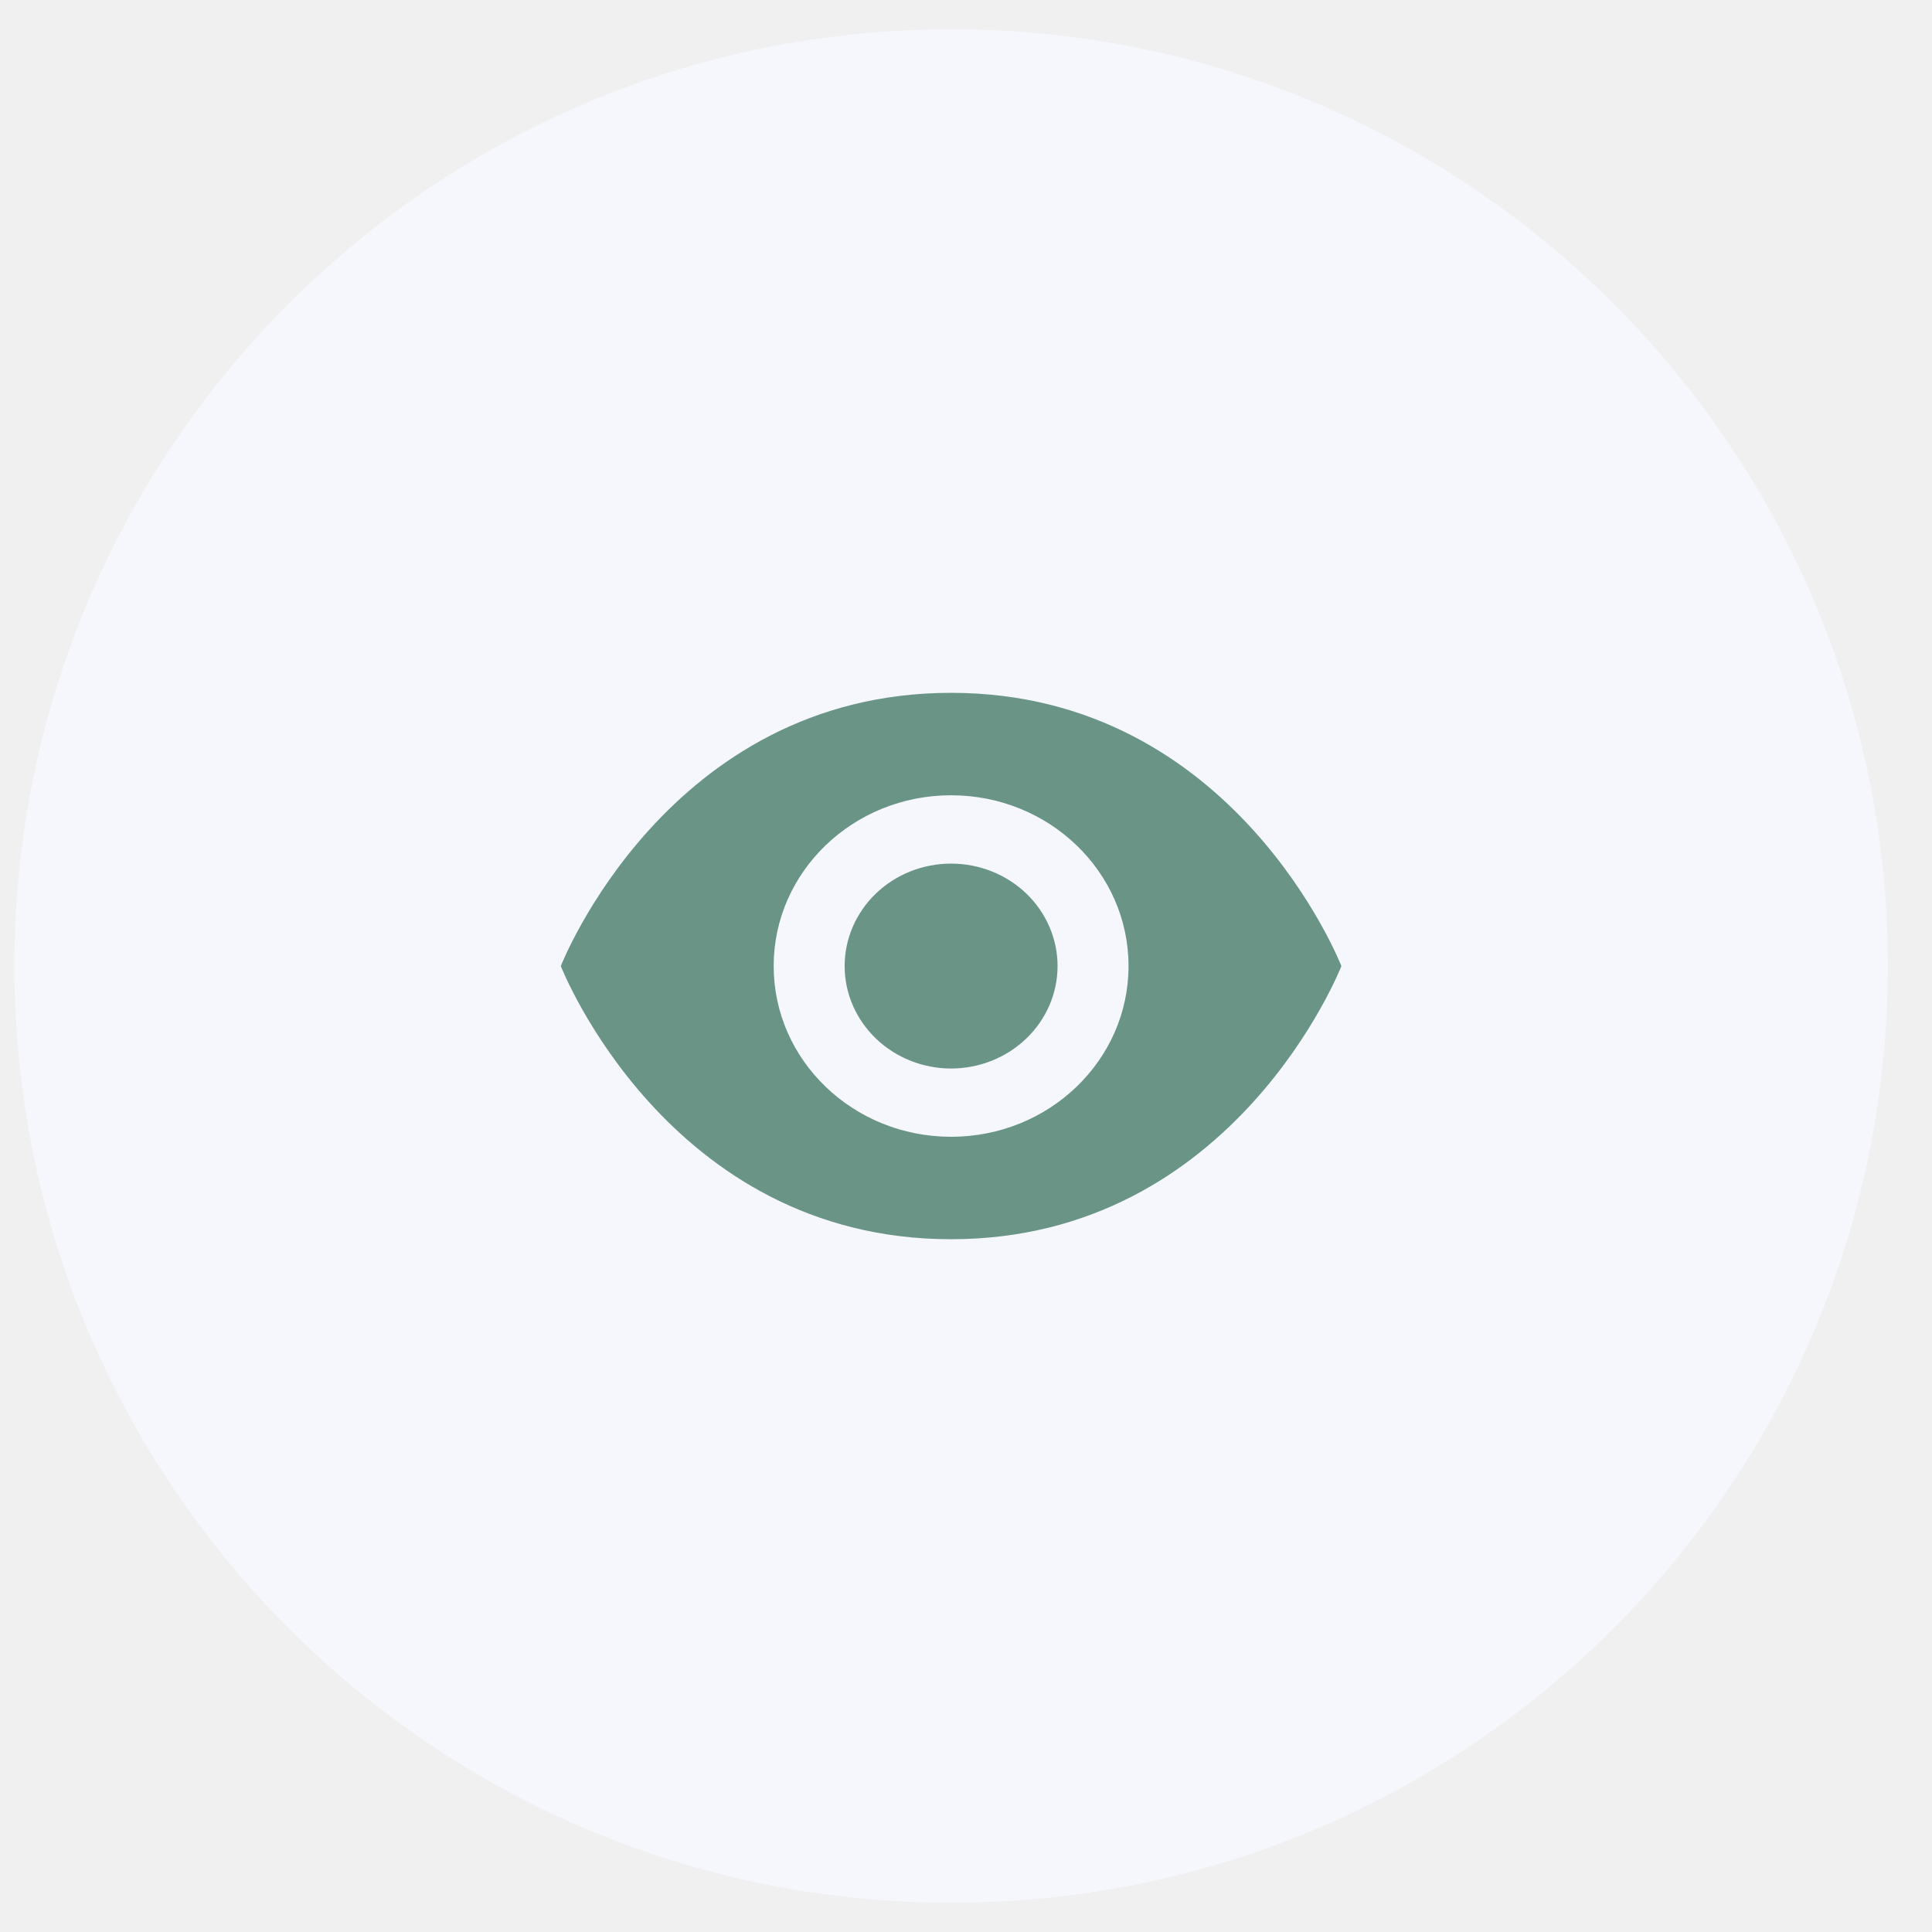
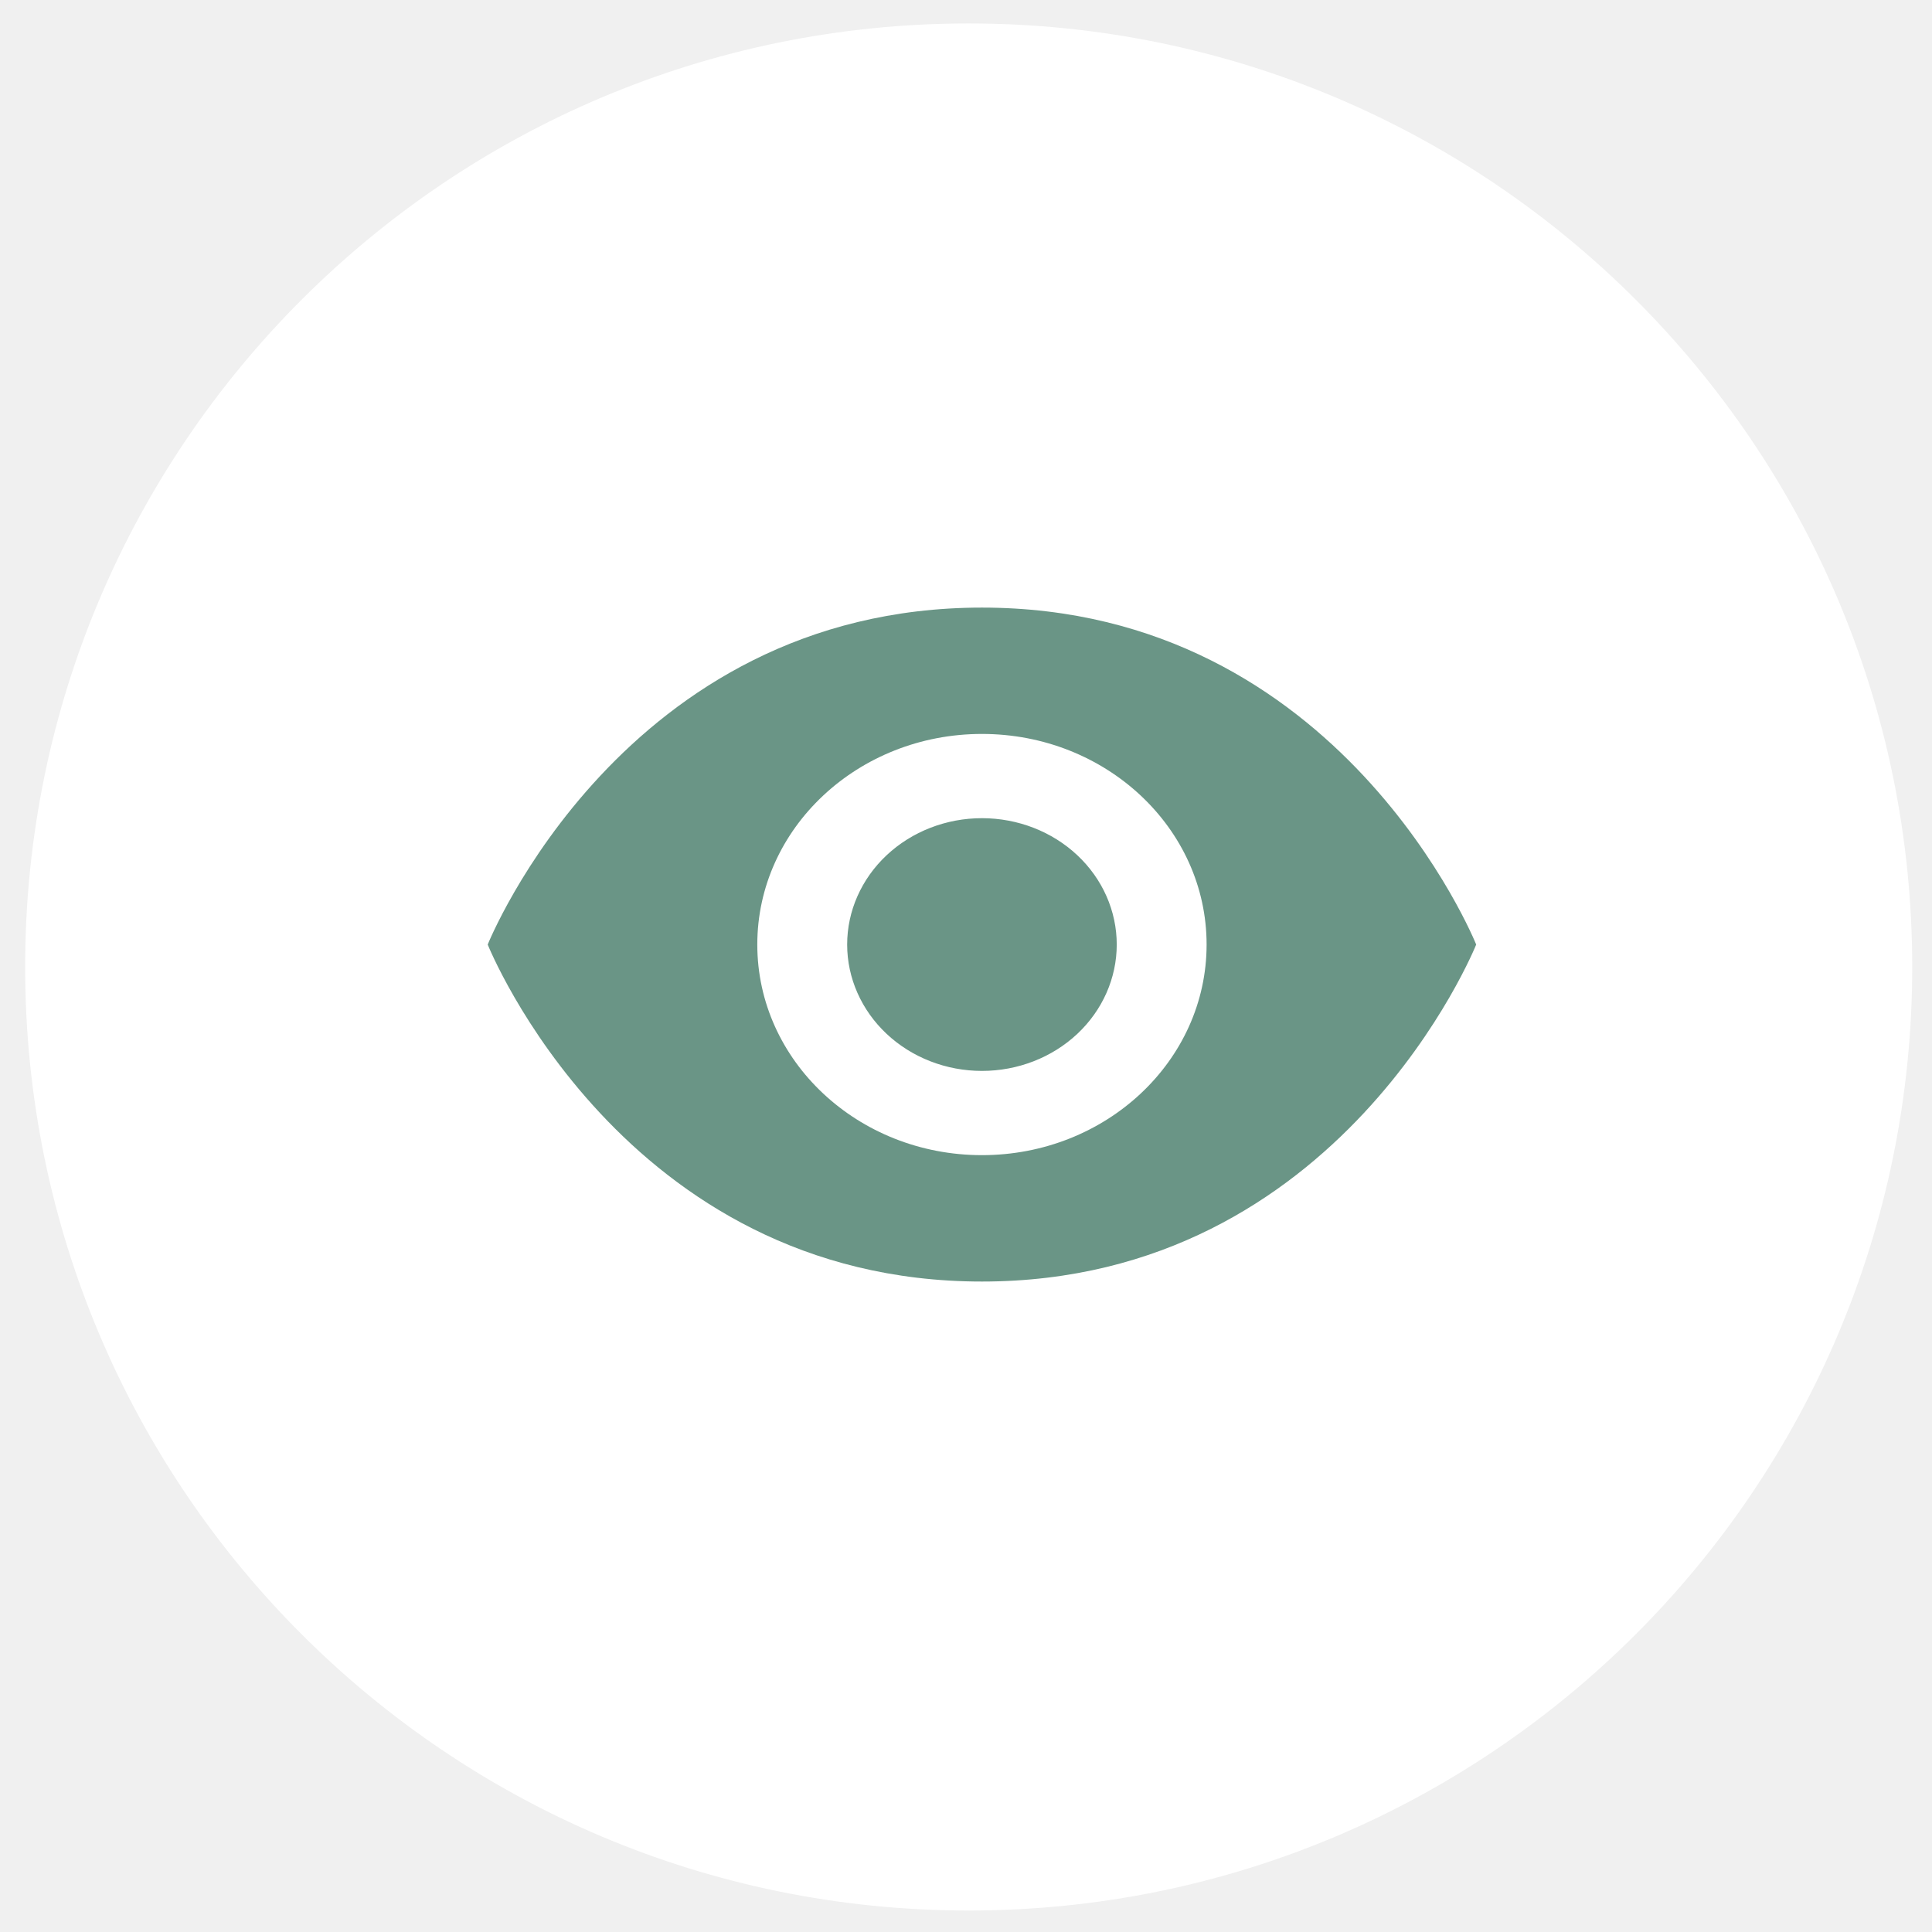
- <svg xmlns="http://www.w3.org/2000/svg" width="33" height="33" viewBox="0 0 33 33" fill="none">
-   <rect x="0.246" y="0.5" width="32" height="32" rx="16" fill="#F6F7FC" />
-   <path d="M16.245 11.834C11.397 11.834 9.579 16.501 9.579 16.501C9.579 16.501 11.397 21.167 16.245 21.167C21.094 21.167 22.912 16.501 22.912 16.501C22.912 16.501 21.094 11.834 16.245 11.834ZM16.245 13.584C17.919 13.584 19.276 14.89 19.276 16.501C19.276 18.111 17.919 19.417 16.245 19.417C14.572 19.417 13.215 18.111 13.215 16.501C13.215 14.89 14.572 13.584 16.245 13.584ZM16.245 14.751C15.763 14.751 15.301 14.935 14.96 15.263C14.619 15.591 14.427 16.037 14.427 16.501C14.427 16.965 14.619 17.41 14.96 17.738C15.301 18.066 15.763 18.251 16.245 18.251C16.728 18.251 17.19 18.066 17.531 17.738C17.872 17.41 18.064 16.965 18.064 16.501C18.064 16.037 17.872 15.591 17.531 15.263C17.19 14.935 16.728 14.751 16.245 14.751Z" fill="#6A9586" />
+ <svg xmlns="http://www.w3.org/2000/svg" width="43" height="43" viewBox="0 0 43 43" fill="none">
+   <rect x="0.56" y="0.522" width="42" height="42" rx="21" fill="white" />
+   <path d="M21.855 13.523C13.855 13.523 10.855 21.023 10.855 21.023C10.855 21.023 13.855 28.523 21.855 28.523C29.855 28.523 32.855 21.023 32.855 21.023C32.855 21.023 29.855 13.523 21.855 13.523ZM21.855 16.335C24.616 16.335 26.855 18.434 26.855 21.023C26.855 23.611 24.616 25.71 21.855 25.71C19.095 25.71 16.855 23.611 16.855 21.023C16.855 18.434 19.095 16.335 21.855 16.335ZM21.855 18.21C21.06 18.21 20.297 18.506 19.734 19.034C19.172 19.561 18.855 20.276 18.855 21.023C18.855 21.768 19.172 22.484 19.734 23.011C20.297 23.539 21.06 23.835 21.855 23.835C22.651 23.835 23.414 23.539 23.977 23.011C24.539 22.484 24.855 21.768 24.855 21.023C24.855 20.276 24.539 19.561 23.977 19.034C23.414 18.506 22.651 18.21 21.855 18.21Z" fill="#6A9586" />
</svg>
